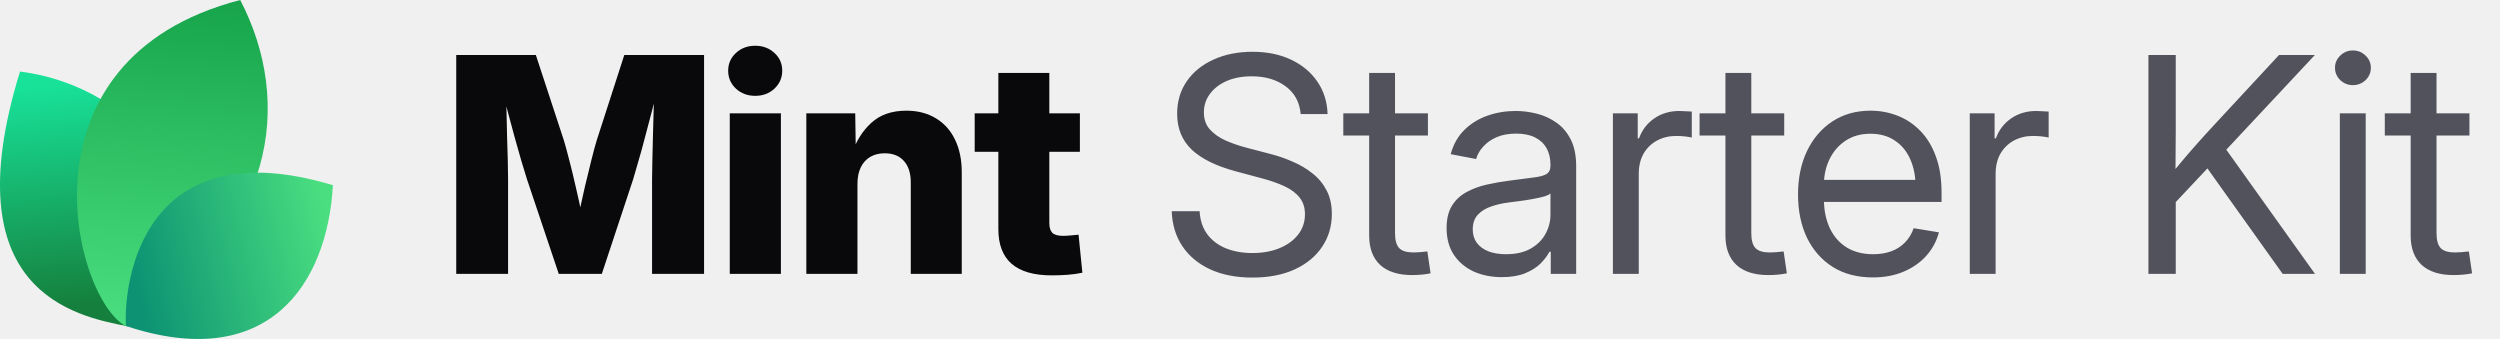
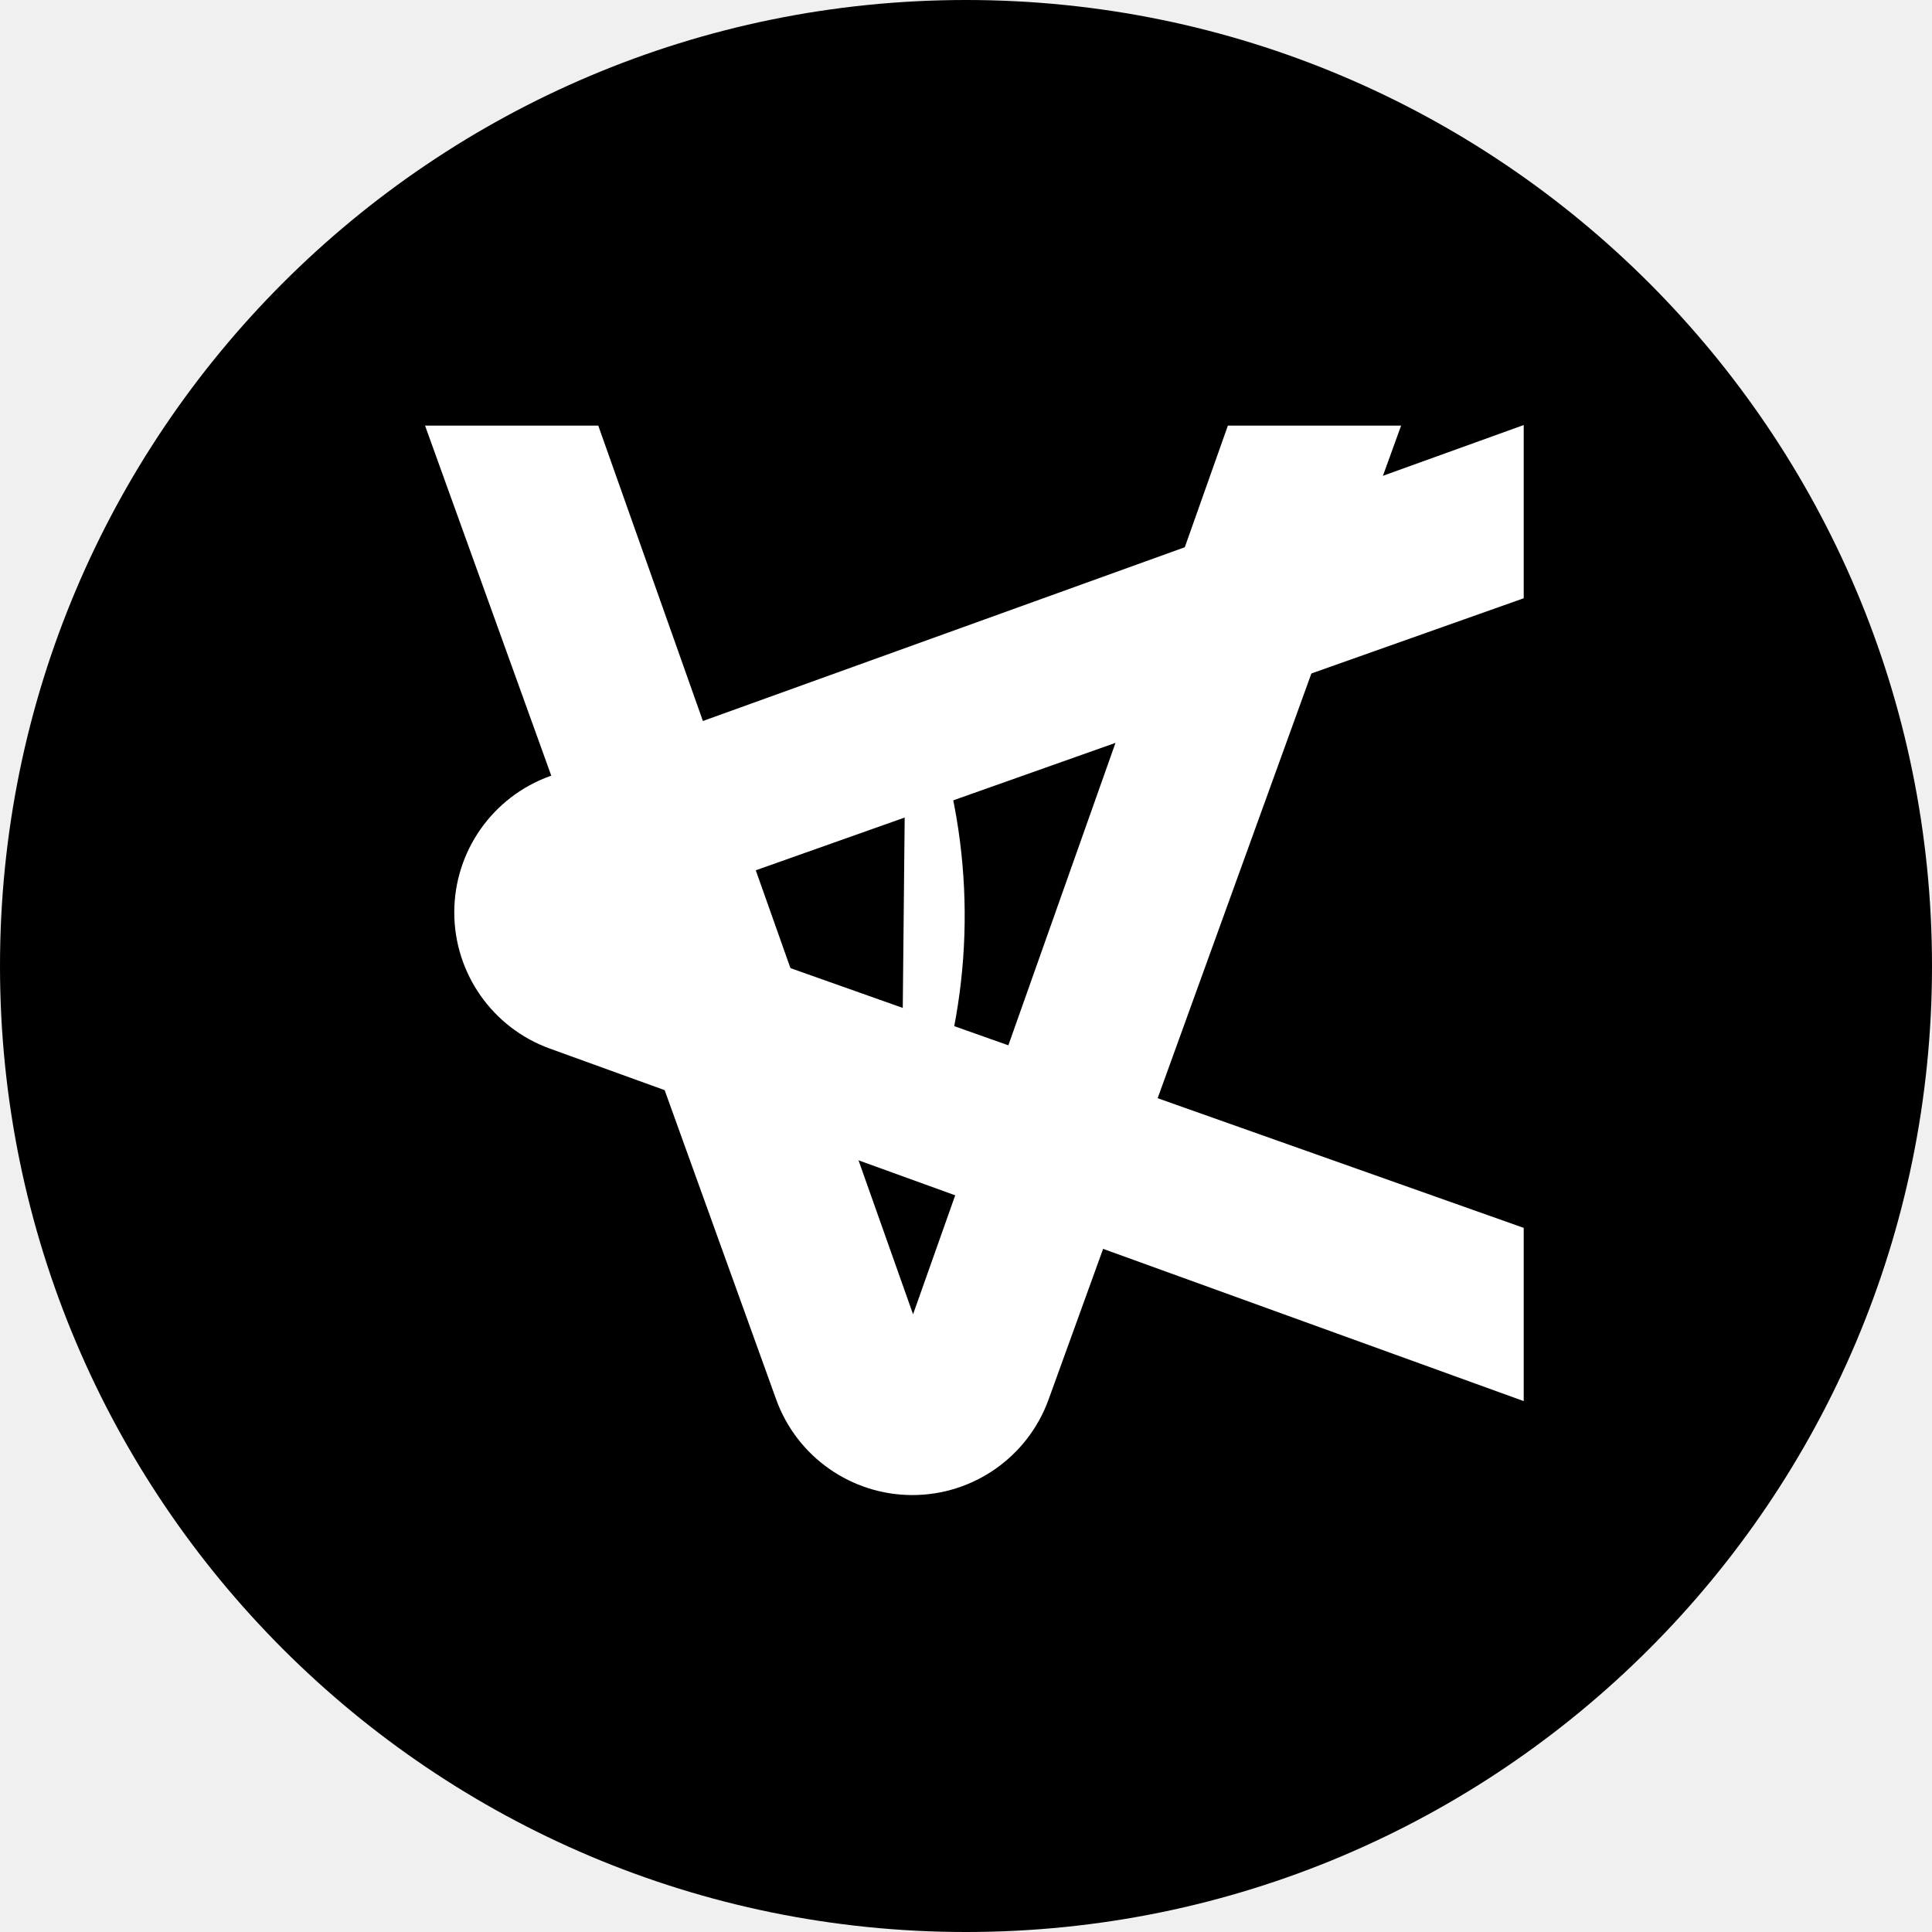
- <svg xmlns="http://www.w3.org/2000/svg" width="177" height="24" viewBox="0 0 177 24" fill="none">
-   <path d="M9.061 23.108C5.268 22.377 -3.391 20.627 1.417 5.064C9.634 6.099 16.973 14.064 9.061 23.108Z" fill="url(#paint0_linear_17557_2020)" />
-   <path d="M8.919 23.094C5.276 21.222 0.784 4.209 17.007 0C20.757 7.193 19.621 16.545 8.919 23.094Z" fill="url(#paint1_linear_17557_2020)" />
-   <path d="M8.914 23.079C8.735 19.882 10.159 9.085 23.57 13.111C23.181 20.123 18.984 26.418 8.914 23.079Z" fill="url(#paint2_linear_17557_2020)" />
-   <path d="M32.301 19.392V3.894H37.938L39.925 9.948C40.036 10.315 40.164 10.787 40.31 11.362C40.462 11.938 40.611 12.552 40.757 13.204C40.91 13.855 41.048 14.483 41.173 15.086C41.305 15.682 41.412 16.192 41.495 16.615H40.695C40.771 16.192 40.871 15.682 40.996 15.086C41.128 14.49 41.267 13.866 41.412 13.214C41.565 12.562 41.714 11.948 41.86 11.373C42.005 10.79 42.133 10.315 42.244 9.948L44.2 3.894H49.848V19.392H46.166V12.704C46.166 12.357 46.173 11.917 46.187 11.383C46.2 10.849 46.214 10.27 46.228 9.646C46.249 9.022 46.266 8.391 46.28 7.753C46.301 7.115 46.311 6.519 46.311 5.964H46.623C46.485 6.561 46.332 7.181 46.166 7.826C45.999 8.471 45.833 9.102 45.666 9.719C45.507 10.336 45.351 10.901 45.198 11.414C45.053 11.928 44.928 12.357 44.824 12.704L42.608 19.392H39.561L37.314 12.704C37.203 12.357 37.072 11.928 36.919 11.414C36.773 10.901 36.614 10.34 36.441 9.729C36.274 9.112 36.104 8.481 35.931 7.836C35.764 7.192 35.608 6.567 35.463 5.964H35.827C35.834 6.512 35.844 7.105 35.858 7.743C35.872 8.374 35.886 9.005 35.9 9.636C35.92 10.26 35.938 10.839 35.952 11.373C35.965 11.907 35.972 12.351 35.972 12.704V19.392H32.301ZM51.668 19.392V8.024H55.288V19.392H51.668ZM53.468 6.786C52.927 6.786 52.473 6.616 52.105 6.276C51.738 5.93 51.554 5.507 51.554 5.007C51.554 4.508 51.738 4.088 52.105 3.749C52.473 3.409 52.927 3.239 53.468 3.239C54.009 3.239 54.463 3.409 54.83 3.749C55.198 4.082 55.382 4.501 55.382 5.007C55.382 5.507 55.198 5.93 54.83 6.276C54.463 6.616 54.009 6.786 53.468 6.786ZM60.708 13.027V19.392H57.088V8.024H60.551L60.593 10.967H60.281C60.593 10.024 61.061 9.268 61.685 8.7C62.309 8.124 63.138 7.836 64.171 7.836C64.975 7.836 65.672 8.017 66.262 8.377C66.851 8.731 67.302 9.234 67.614 9.885C67.933 10.537 68.092 11.307 68.092 12.194V19.392H64.483V12.912C64.483 12.26 64.32 11.754 63.994 11.394C63.675 11.033 63.221 10.853 62.632 10.853C62.25 10.853 61.914 10.936 61.623 11.102C61.332 11.269 61.106 11.515 60.947 11.841C60.787 12.16 60.708 12.555 60.708 13.027ZM76.456 8.024V10.749H69.008V8.024H76.456ZM70.683 5.163H74.292V15.783C74.292 16.102 74.361 16.334 74.5 16.48C74.646 16.625 74.899 16.698 75.259 16.698C75.405 16.698 75.596 16.688 75.831 16.667C76.074 16.646 76.251 16.629 76.362 16.615L76.632 19.309C76.313 19.378 75.963 19.427 75.582 19.455C75.207 19.482 74.836 19.496 74.469 19.496C73.2 19.496 72.25 19.222 71.619 18.674C70.995 18.127 70.683 17.308 70.683 16.22V5.163Z" fill="#09090B" />
-   <path d="M88.667 19.652C87.523 19.652 86.528 19.458 85.682 19.07C84.843 18.681 84.188 18.137 83.716 17.437C83.245 16.736 82.992 15.908 82.957 14.951H84.933C84.968 15.596 85.148 16.14 85.474 16.584C85.8 17.021 86.24 17.354 86.795 17.582C87.35 17.804 87.974 17.915 88.667 17.915C89.388 17.915 90.026 17.801 90.581 17.572C91.143 17.343 91.583 17.024 91.902 16.615C92.228 16.199 92.391 15.717 92.391 15.169C92.391 14.698 92.266 14.306 92.017 13.994C91.767 13.675 91.413 13.408 90.956 13.193C90.498 12.978 89.954 12.787 89.323 12.621L87.502 12.132C86.123 11.765 85.082 11.255 84.382 10.603C83.689 9.944 83.342 9.095 83.342 8.055C83.342 7.174 83.571 6.404 84.028 5.746C84.486 5.087 85.117 4.577 85.921 4.217C86.726 3.849 87.645 3.666 88.678 3.666C89.718 3.666 90.63 3.853 91.413 4.227C92.204 4.602 92.824 5.122 93.275 5.787C93.726 6.446 93.965 7.209 93.993 8.076H92.089C92.013 7.23 91.656 6.574 91.018 6.11C90.387 5.638 89.586 5.403 88.615 5.403C87.95 5.403 87.36 5.513 86.847 5.735C86.341 5.957 85.946 6.262 85.661 6.651C85.377 7.032 85.235 7.469 85.235 7.961C85.235 8.447 85.377 8.849 85.661 9.168C85.946 9.48 86.317 9.74 86.774 9.948C87.232 10.149 87.724 10.319 88.251 10.457L89.884 10.884C90.439 11.023 90.977 11.206 91.496 11.435C92.023 11.657 92.495 11.934 92.911 12.267C93.334 12.593 93.67 12.995 93.92 13.474C94.17 13.945 94.294 14.504 94.294 15.149C94.294 16.015 94.066 16.788 93.608 17.468C93.157 18.148 92.512 18.681 91.673 19.07C90.834 19.458 89.832 19.652 88.667 19.652ZM101.097 8.024V9.594H95.106V8.024H101.097ZM96.937 5.163H98.767V16.521C98.767 17 98.865 17.347 99.059 17.562C99.26 17.77 99.6 17.874 100.078 17.874C100.21 17.874 100.366 17.867 100.546 17.853C100.733 17.832 100.903 17.815 101.056 17.801L101.285 19.351C101.097 19.392 100.886 19.423 100.65 19.444C100.414 19.465 100.189 19.475 99.974 19.475C98.996 19.475 98.244 19.236 97.717 18.758C97.197 18.272 96.937 17.579 96.937 16.677V5.163ZM106.33 19.621C105.595 19.621 104.932 19.489 104.343 19.226C103.754 18.955 103.285 18.564 102.939 18.05C102.592 17.53 102.419 16.896 102.419 16.147C102.419 15.495 102.547 14.965 102.804 14.556C103.06 14.146 103.403 13.828 103.833 13.599C104.263 13.363 104.742 13.186 105.269 13.068C105.796 12.95 106.333 12.857 106.881 12.787C107.574 12.69 108.132 12.617 108.555 12.569C108.978 12.52 109.287 12.441 109.481 12.33C109.675 12.212 109.772 12.014 109.772 11.737V11.654C109.772 11.203 109.679 10.815 109.492 10.489C109.311 10.163 109.041 9.91 108.68 9.729C108.32 9.549 107.872 9.459 107.338 9.459C106.805 9.459 106.34 9.546 105.945 9.719C105.556 9.892 105.241 10.118 104.998 10.395C104.755 10.665 104.593 10.953 104.509 11.258L102.71 10.915C102.897 10.222 103.22 9.65 103.677 9.199C104.135 8.748 104.679 8.412 105.31 8.19C105.941 7.968 106.607 7.857 107.307 7.857C107.8 7.857 108.295 7.92 108.795 8.044C109.301 8.169 109.765 8.381 110.188 8.679C110.611 8.97 110.951 9.369 111.208 9.875C111.464 10.374 111.593 11.005 111.593 11.768V19.392H109.793V17.822H109.7C109.568 18.085 109.363 18.359 109.086 18.643C108.809 18.921 108.444 19.153 107.994 19.34C107.543 19.527 106.988 19.621 106.33 19.621ZM106.621 17.998C107.321 17.998 107.904 17.867 108.368 17.603C108.84 17.333 109.19 16.986 109.419 16.563C109.654 16.133 109.772 15.682 109.772 15.211V13.692C109.703 13.769 109.554 13.841 109.325 13.911C109.096 13.973 108.829 14.032 108.524 14.088C108.226 14.143 107.921 14.192 107.609 14.233C107.304 14.275 107.033 14.309 106.798 14.337C106.354 14.393 105.938 14.49 105.549 14.628C105.168 14.76 104.86 14.954 104.624 15.211C104.388 15.467 104.27 15.811 104.27 16.241C104.27 16.615 104.367 16.934 104.561 17.198C104.762 17.461 105.04 17.662 105.393 17.801C105.747 17.933 106.156 17.998 106.621 17.998ZM114.193 19.392V8.024H115.951V9.792H116.045C116.253 9.209 116.61 8.741 117.116 8.388C117.622 8.034 118.219 7.857 118.905 7.857C119.058 7.857 119.217 7.864 119.384 7.878C119.55 7.885 119.682 7.892 119.779 7.899V9.74C119.716 9.719 119.578 9.695 119.363 9.667C119.155 9.639 118.922 9.625 118.666 9.625C118.174 9.625 117.726 9.733 117.324 9.948C116.922 10.163 116.603 10.471 116.367 10.874C116.138 11.276 116.024 11.758 116.024 12.319V19.392H114.193ZM126.322 8.024V9.594H120.33V8.024H126.322ZM122.161 5.163H123.992V16.521C123.992 17 124.089 17.347 124.283 17.562C124.484 17.77 124.824 17.874 125.302 17.874C125.434 17.874 125.59 17.867 125.77 17.853C125.958 17.832 126.127 17.815 126.28 17.801L126.509 19.351C126.322 19.392 126.11 19.423 125.874 19.444C125.639 19.465 125.413 19.475 125.198 19.475C124.221 19.475 123.468 19.236 122.941 18.758C122.421 18.272 122.161 17.579 122.161 16.677V5.163ZM132.604 19.642C131.502 19.642 130.555 19.396 129.765 18.903C128.974 18.404 128.364 17.714 127.934 16.834C127.511 15.946 127.3 14.927 127.3 13.775C127.3 12.611 127.511 11.584 127.934 10.697C128.364 9.802 128.964 9.102 129.734 8.596C130.51 8.089 131.408 7.836 132.428 7.836C133.1 7.836 133.738 7.954 134.341 8.19C134.952 8.426 135.489 8.783 135.954 9.261C136.425 9.74 136.793 10.343 137.056 11.071C137.327 11.792 137.462 12.645 137.462 13.63V14.296H128.433V12.735H136.463L135.631 13.297C135.631 12.541 135.506 11.876 135.257 11.3C135.007 10.725 134.643 10.277 134.165 9.958C133.686 9.632 133.107 9.469 132.428 9.469C131.748 9.469 131.162 9.632 130.67 9.958C130.177 10.284 129.796 10.725 129.526 11.279C129.262 11.827 129.13 12.441 129.13 13.12V14.046C129.13 14.864 129.273 15.572 129.557 16.168C129.841 16.757 130.243 17.211 130.763 17.53C131.283 17.842 131.901 17.998 132.615 17.998C133.093 17.998 133.523 17.929 133.905 17.79C134.293 17.645 134.619 17.433 134.882 17.156C135.153 16.879 135.354 16.546 135.486 16.157L137.275 16.449C137.108 17.08 136.81 17.634 136.38 18.113C135.95 18.591 135.413 18.966 134.768 19.236C134.123 19.507 133.402 19.642 132.604 19.642ZM139.459 19.392V8.024H141.217V9.792H141.311C141.519 9.209 141.876 8.741 142.382 8.388C142.888 8.034 143.485 7.857 144.171 7.857C144.324 7.857 144.483 7.864 144.649 7.878C144.816 7.885 144.948 7.892 145.045 7.899V9.74C144.982 9.719 144.844 9.695 144.629 9.667C144.421 9.639 144.188 9.625 143.932 9.625C143.439 9.625 142.992 9.733 142.59 9.948C142.188 10.163 141.869 10.471 141.633 10.874C141.404 11.276 141.29 11.758 141.29 12.319V19.392H139.459ZM153.429 14.961V12.715C153.783 12.257 154.136 11.82 154.49 11.404C154.844 10.981 155.204 10.565 155.572 10.156C155.939 9.74 156.314 9.327 156.695 8.918L161.355 3.894H163.893L157.277 10.967H157.184L153.429 14.961ZM152.108 19.392V3.894H154.043V9.241L154.022 12.559L154.043 13.505V19.392H152.108ZM161.615 19.392L155.967 11.477L157.173 9.969L163.903 19.392H161.615ZM165.661 19.392V8.024H167.492V19.392H165.661ZM166.587 6.027C166.24 6.027 165.942 5.909 165.692 5.673C165.443 5.43 165.318 5.139 165.318 4.799C165.318 4.459 165.443 4.172 165.692 3.936C165.942 3.693 166.24 3.572 166.587 3.572C166.934 3.572 167.232 3.693 167.482 3.936C167.731 4.172 167.856 4.459 167.856 4.799C167.856 5.139 167.731 5.43 167.482 5.673C167.232 5.909 166.934 6.027 166.587 6.027ZM174.836 8.024V9.594H168.844V8.024H174.836ZM170.675 5.163H172.506V16.521C172.506 17 172.603 17.347 172.797 17.562C172.998 17.77 173.338 17.874 173.816 17.874C173.948 17.874 174.104 17.867 174.284 17.853C174.472 17.832 174.641 17.815 174.794 17.801L175.023 19.351C174.836 19.392 174.624 19.423 174.388 19.444C174.153 19.465 173.927 19.475 173.712 19.475C172.735 19.475 171.982 19.236 171.455 18.758C170.935 18.272 170.675 17.579 170.675 16.677V5.163Z" fill="#52525C" />
-   <defs>
-     <linearGradient id="paint0_linear_17557_2020" x1="3.776" y1="5.916" x2="5.232" y2="21.559" gradientUnits="userSpaceOnUse">
-       <stop stop-color="#18E299" />
-       <stop offset="1" stop-color="#15803D" />
-     </linearGradient>
-     <linearGradient id="paint1_linear_17557_2020" x1="12.171" y1="-0.718" x2="10.19" y2="22.983" gradientUnits="userSpaceOnUse">
-       <stop stop-color="#16A34A" />
-       <stop offset="1" stop-color="#4ADE80" />
-     </linearGradient>
-     <linearGradient id="paint2_linear_17557_2020" x1="23.133" y1="15.353" x2="9.338" y2="18.52" gradientUnits="userSpaceOnUse">
-       <stop stop-color="#4ADE80" />
-       <stop offset="1" stop-color="#0D9373" />
-     </linearGradient>
-   </defs>
+ <svg xmlns="http://www.w3.org/2000/svg" width="100" height="100" viewBox="0 0 100 100" fill="none">
+   <circle cx="50" cy="50" r="50" fill="black" />
+   <path d="M23.513 47.225C23.513 44.065 25.494 41.244 28.466 40.173L78.867 22V30.966L32.868 47.26L78.867 63.555V72.521L28.458 54.274C25.49 53.2 23.513 50.381 23.513 47.225V47.225Z" fill="white" />
+   <path d="M48.242 57.403V57.403C50.409 51.173 50.495 44.408 48.487 38.125L48.418 37.907L46.881 36.89L46.668 58.033L48.242 57.403Z" fill="white" />
+   <path d="M47.225 77.384C44.065 77.384 41.244 75.403 40.173 72.43L22 22.029H30.966L47.26 68.028L63.555 22.029L72.521 22.029L54.274 72.439C53.2 75.407 50.381 77.384 47.225 77.384V77.384Z" fill="white" />
</svg>
